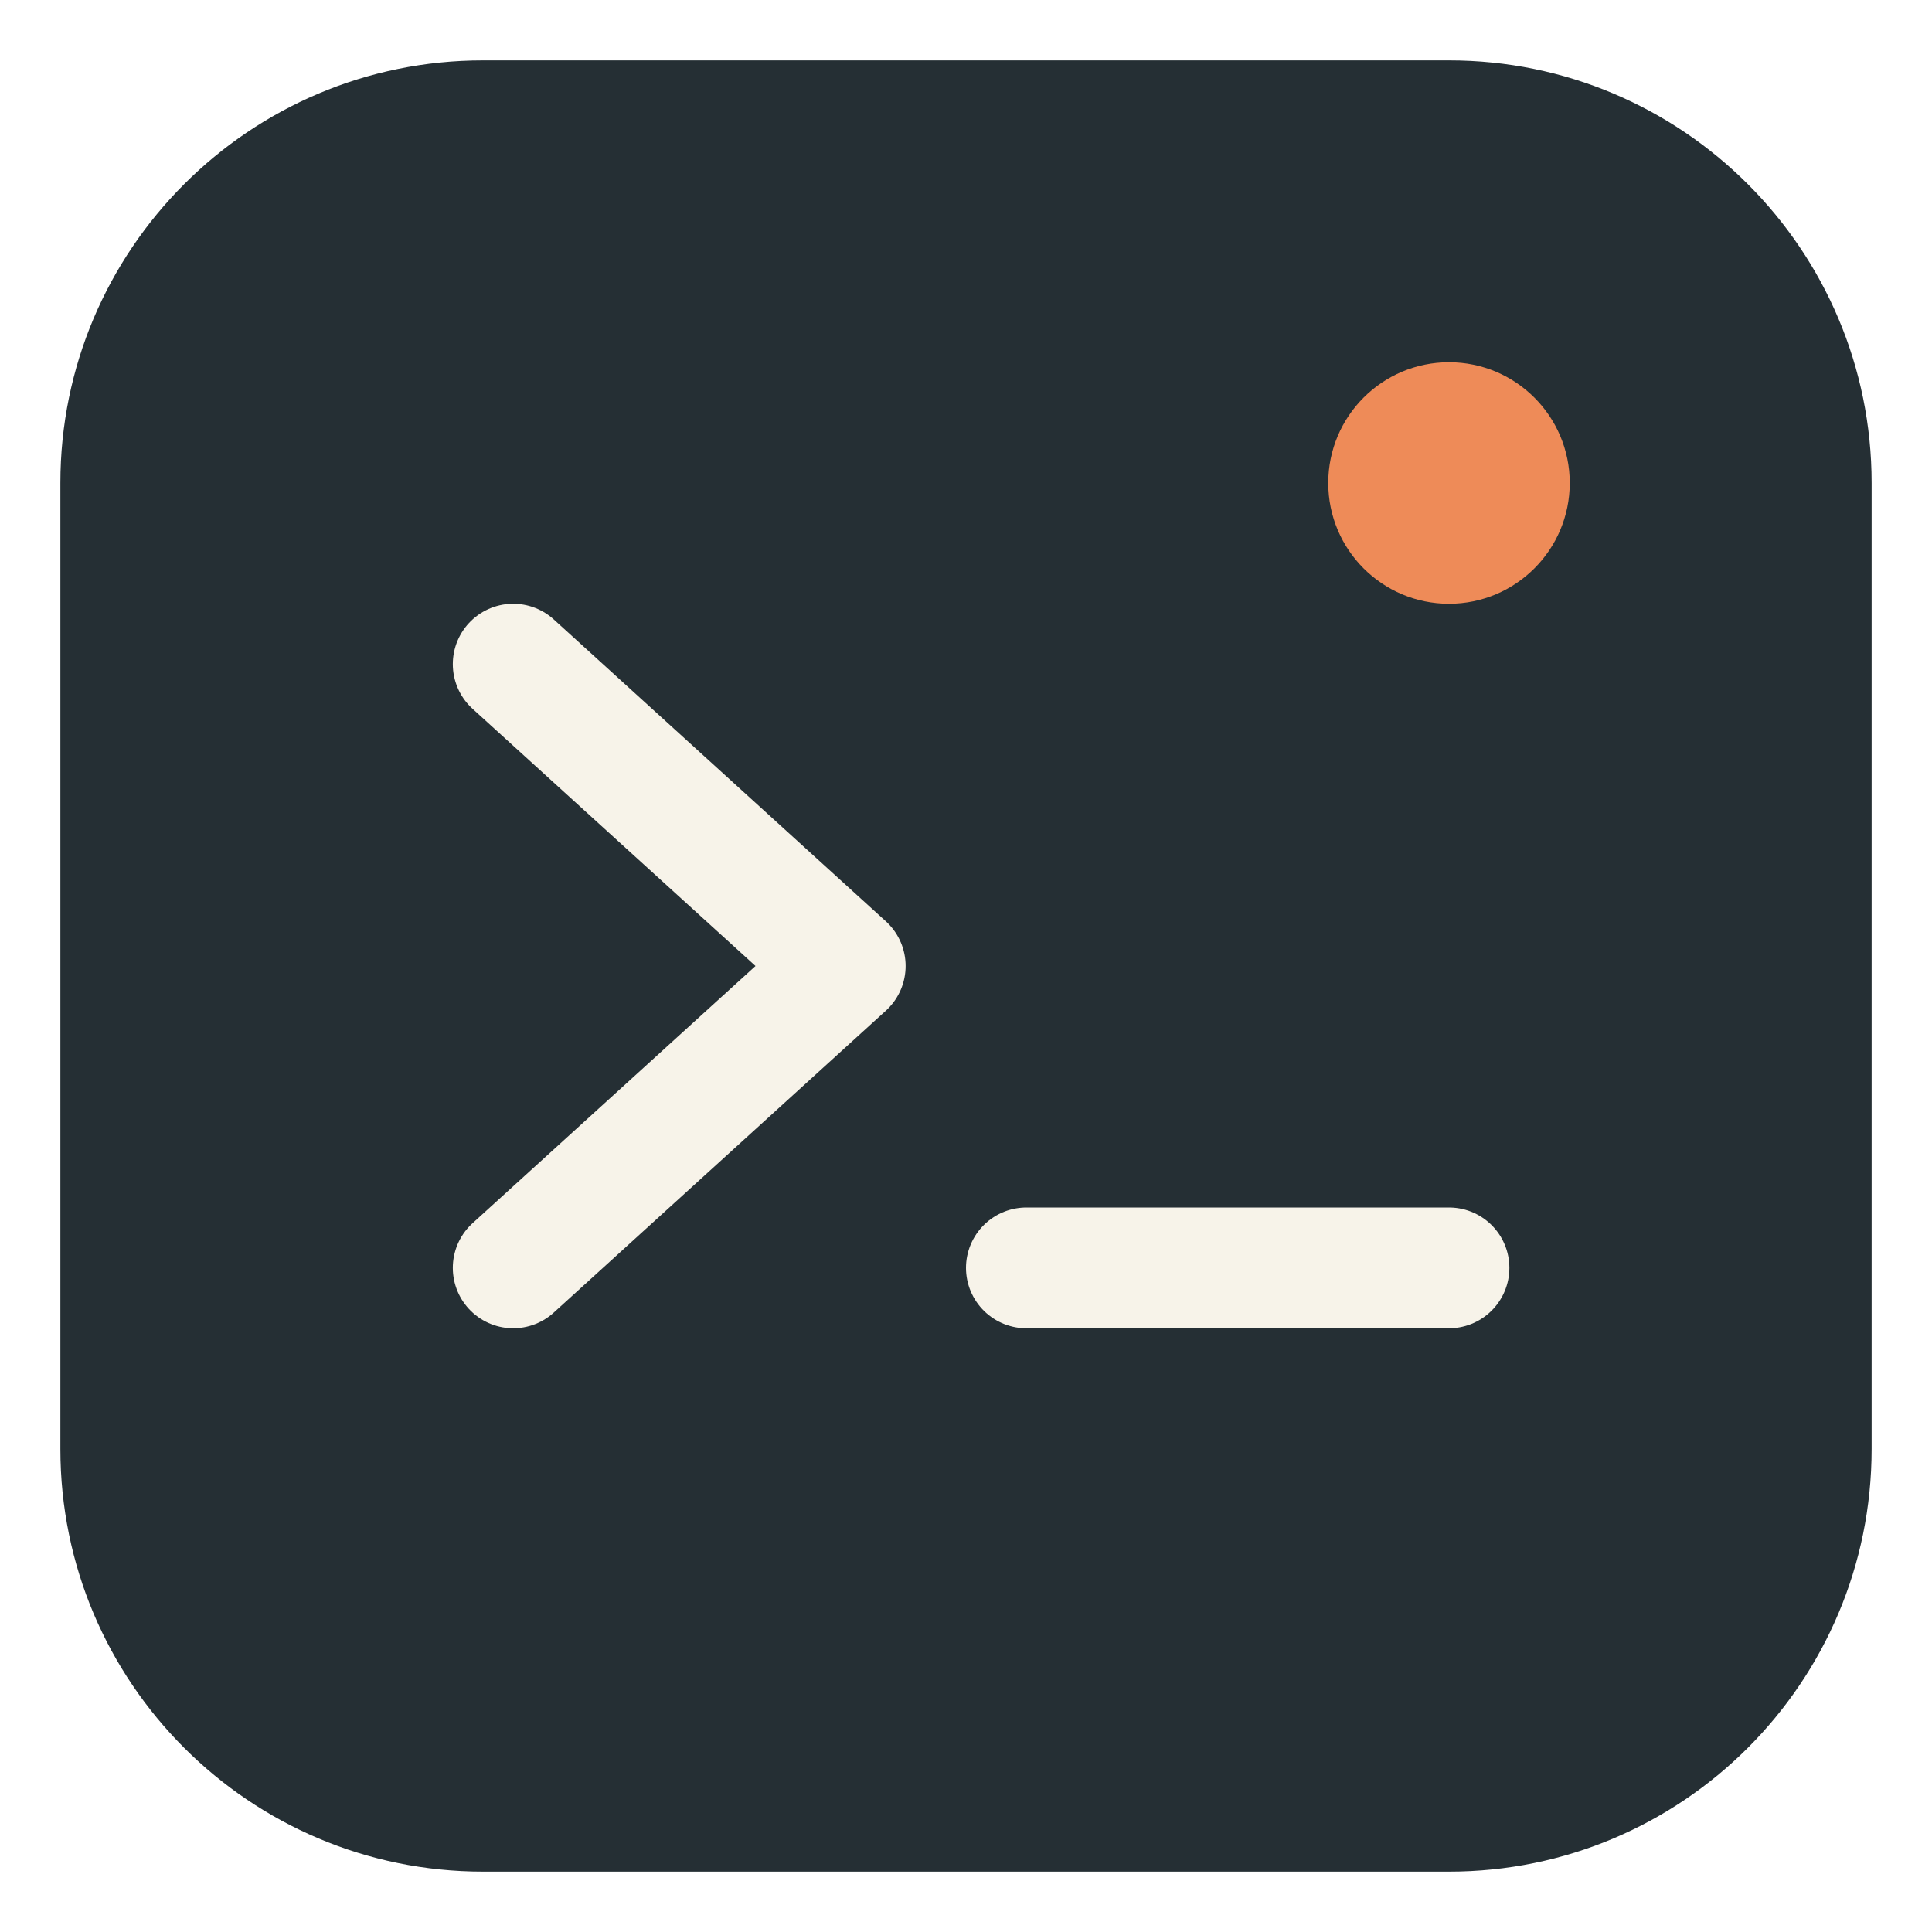
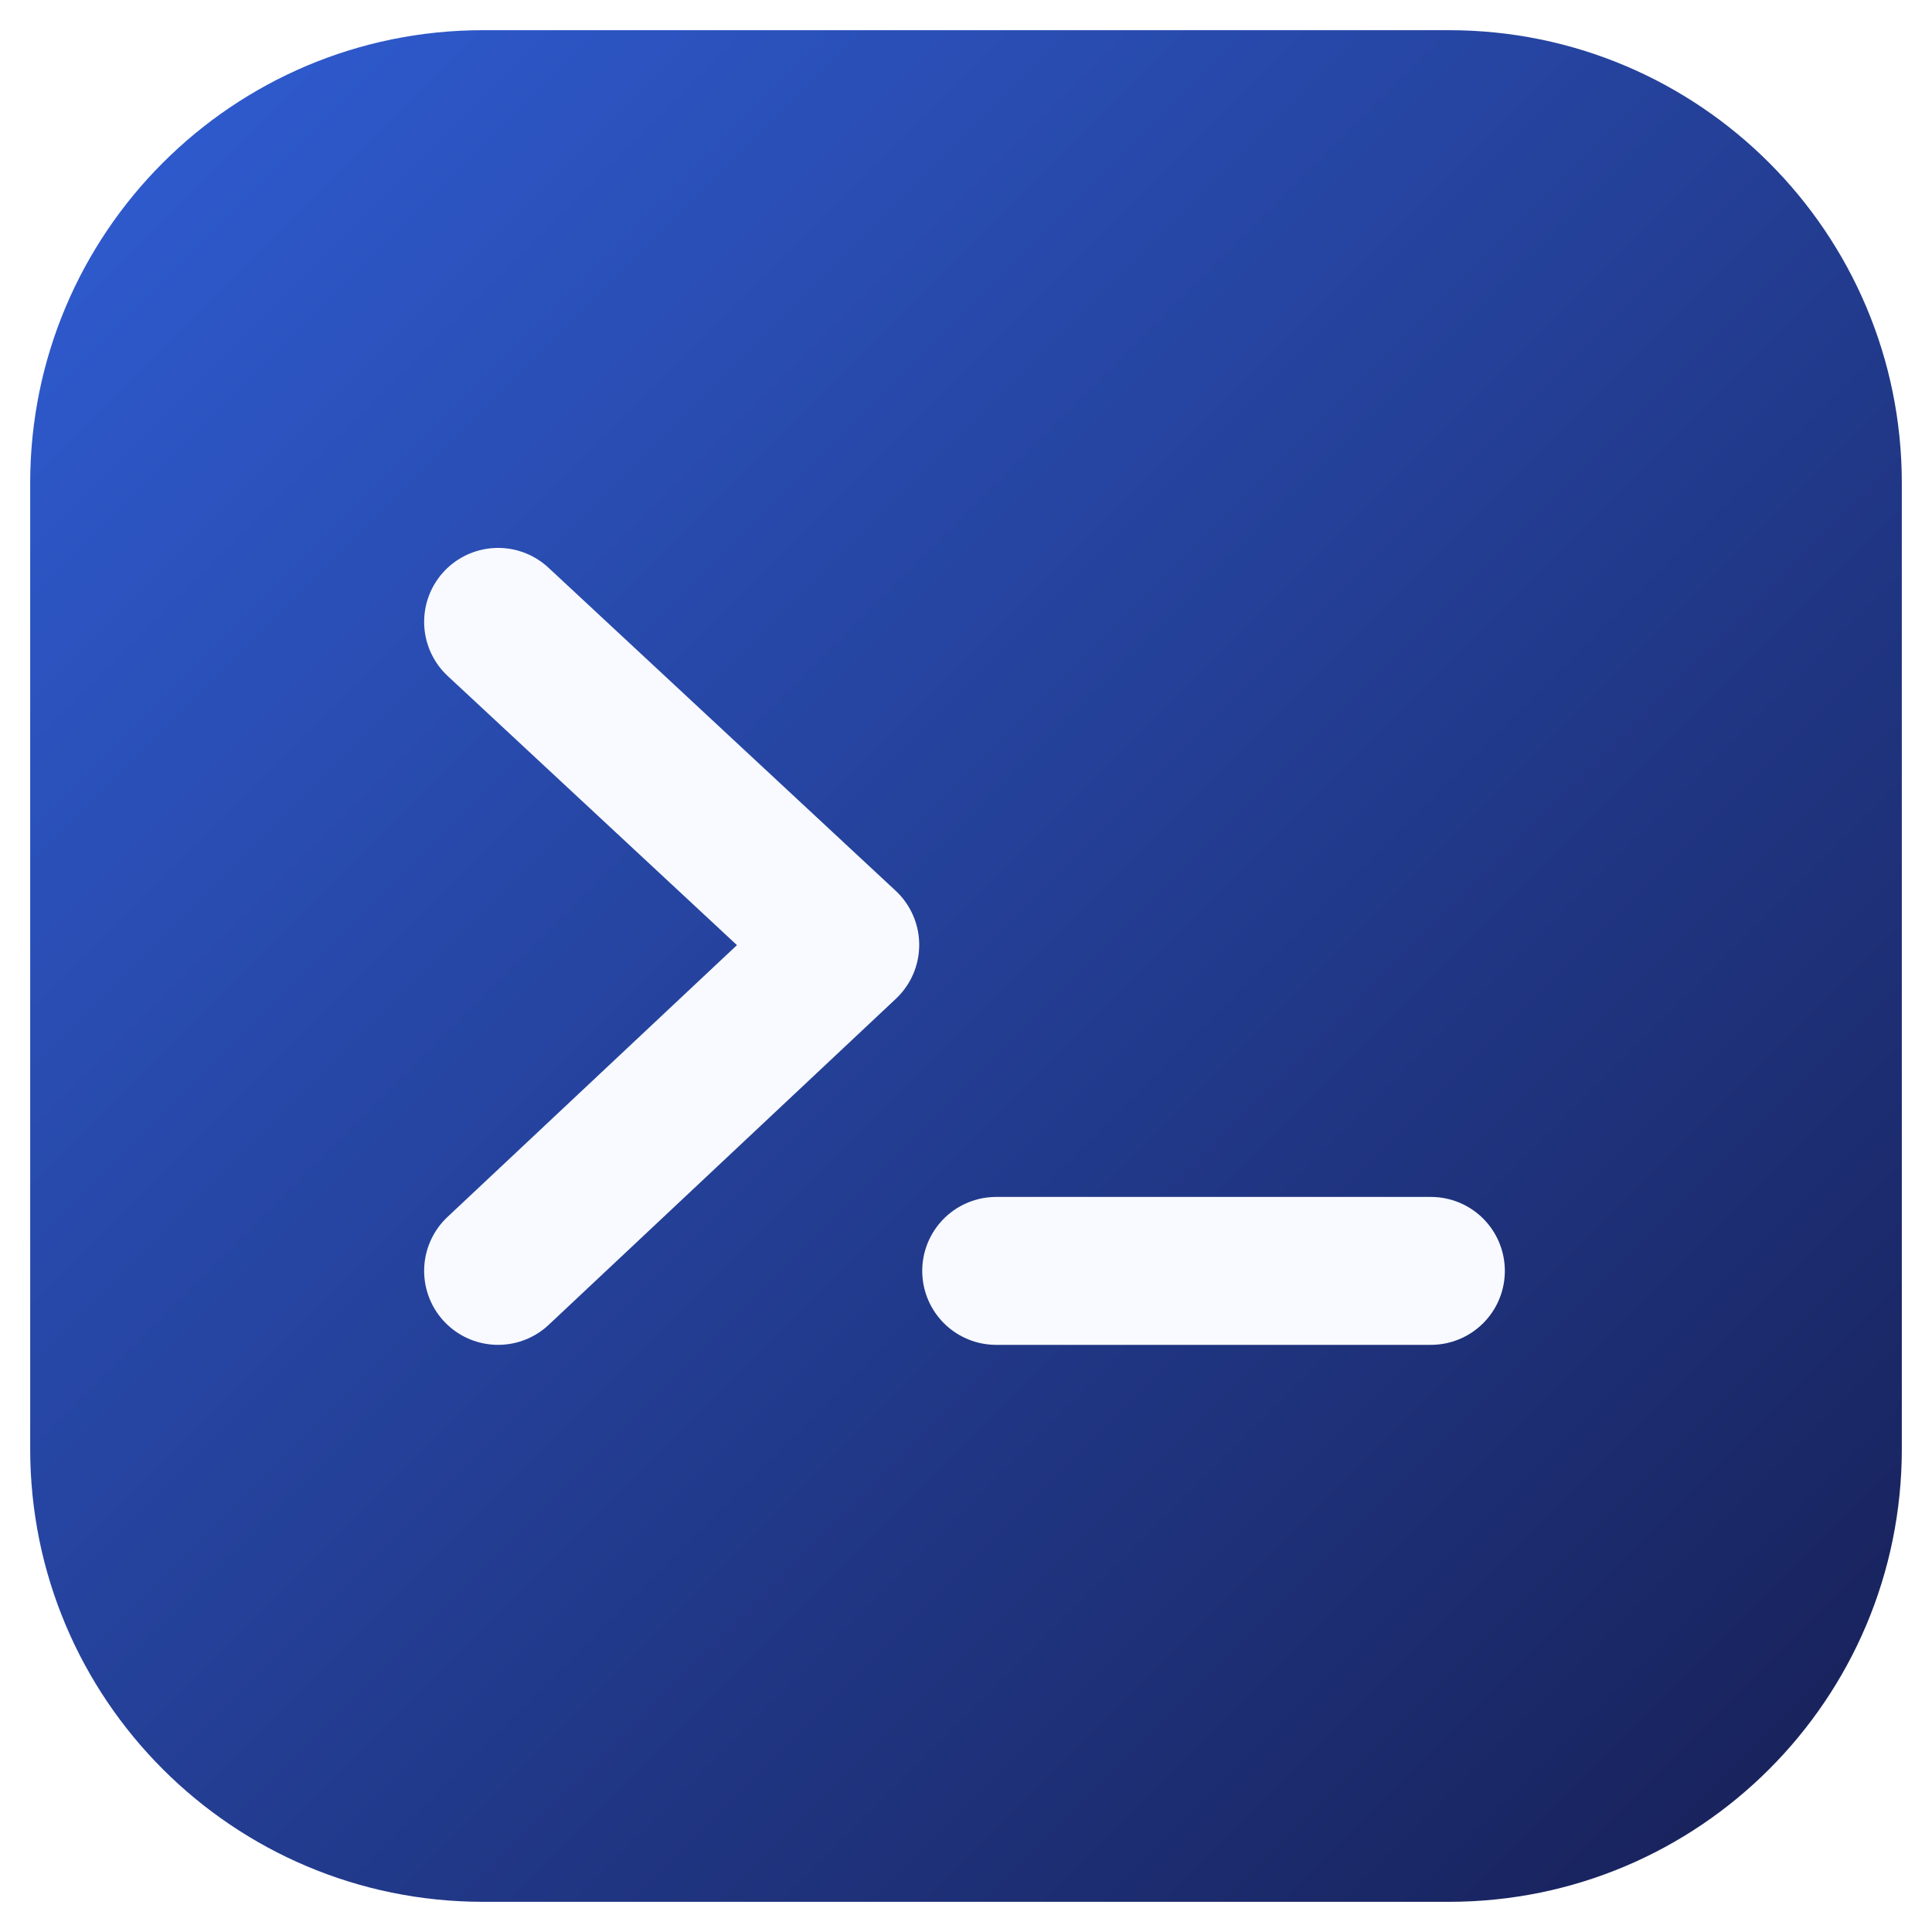
<svg xmlns="http://www.w3.org/2000/svg" viewBox="0 0 64 64">
-   <rect x="2" y="2" width="60" height="60" rx="14" fill="#252f34" />
-   <path d="m17 22 11 10-11 10m17 0h14" fill="none" stroke="#f7f3e9" stroke-width="4" stroke-linecap="round" stroke-linejoin="round" />
-   <circle cx="48" cy="16" r="4" fill="#ee8b58" />
+   <defs>
+     <linearGradient id="b" x1="0" y1="0" x2="1" y2="1">
+       <stop stop-color="#305ed5" />
+       <stop offset="1" stop-color="#171f55" />
+     </linearGradient>
+   </defs>
+   <rect x="1" y="1" width="62" height="62" rx="15" fill="url(#b)" />
+   <path d="m16.5 20.6 11.5 10.7-11.5 10.8M33 42.1h14.4" fill="none" stroke="#f8faff" stroke-width="4.9" stroke-linecap="round" stroke-linejoin="round" />
</svg>
